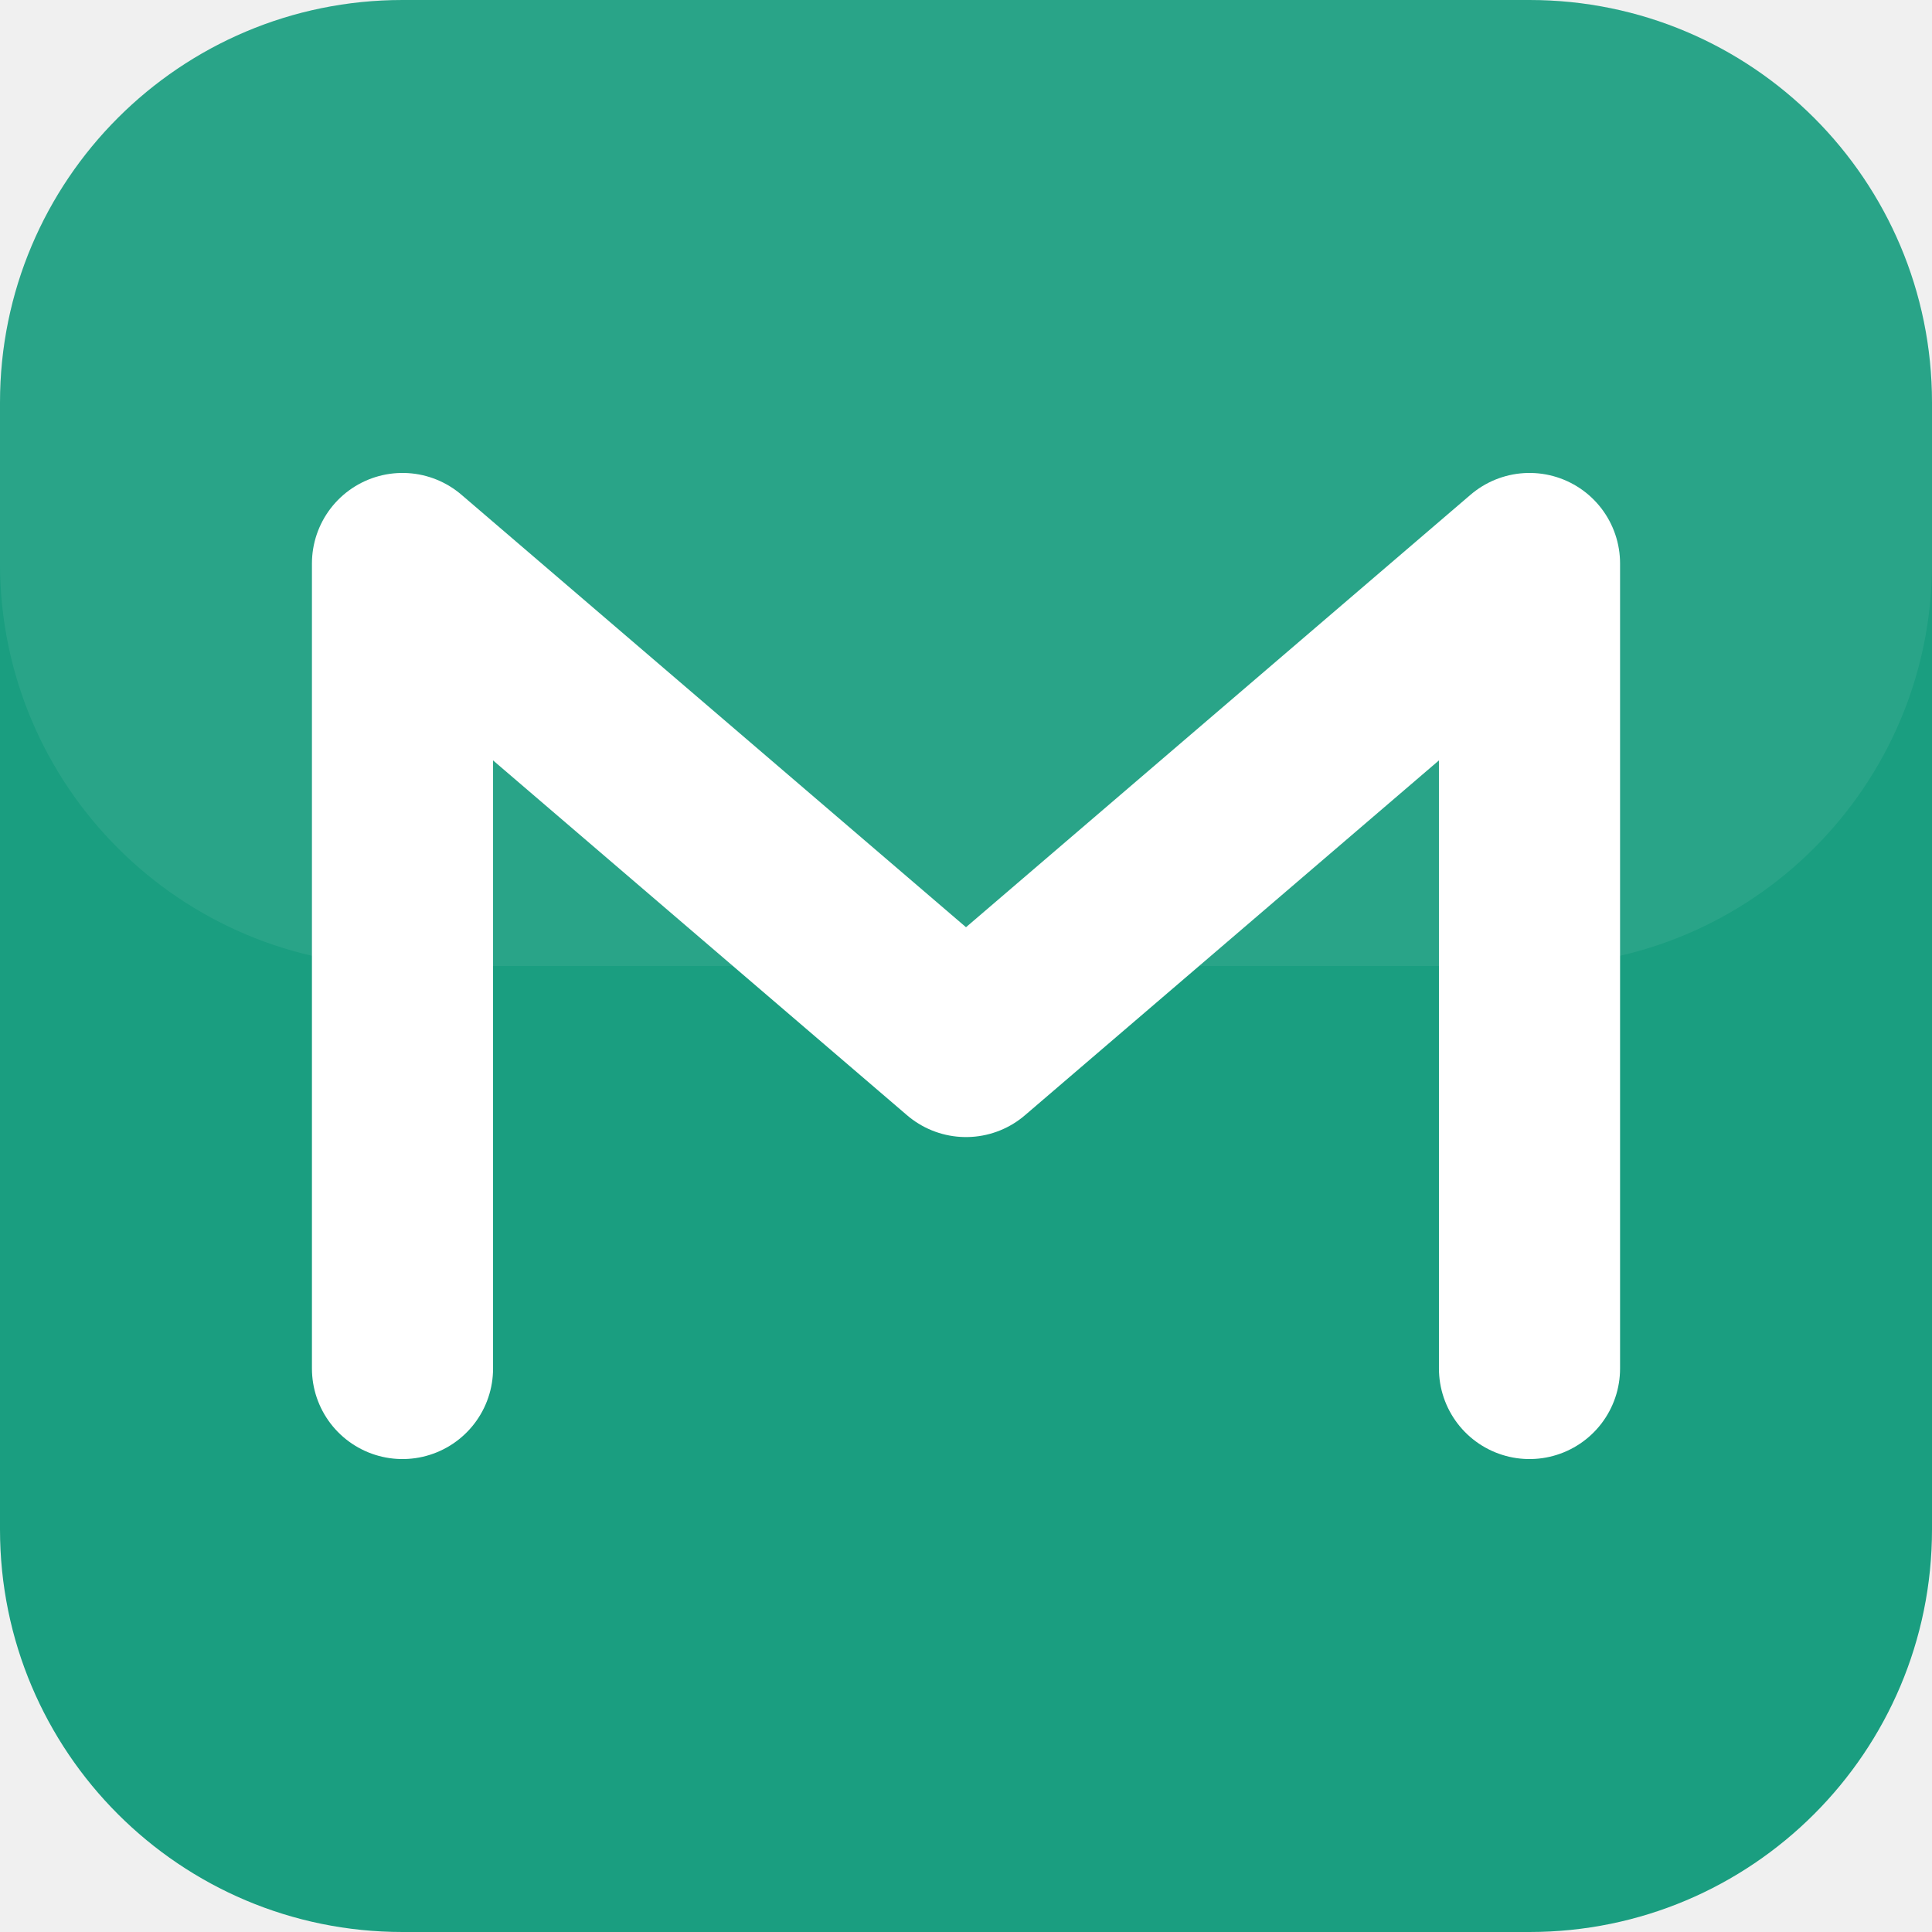
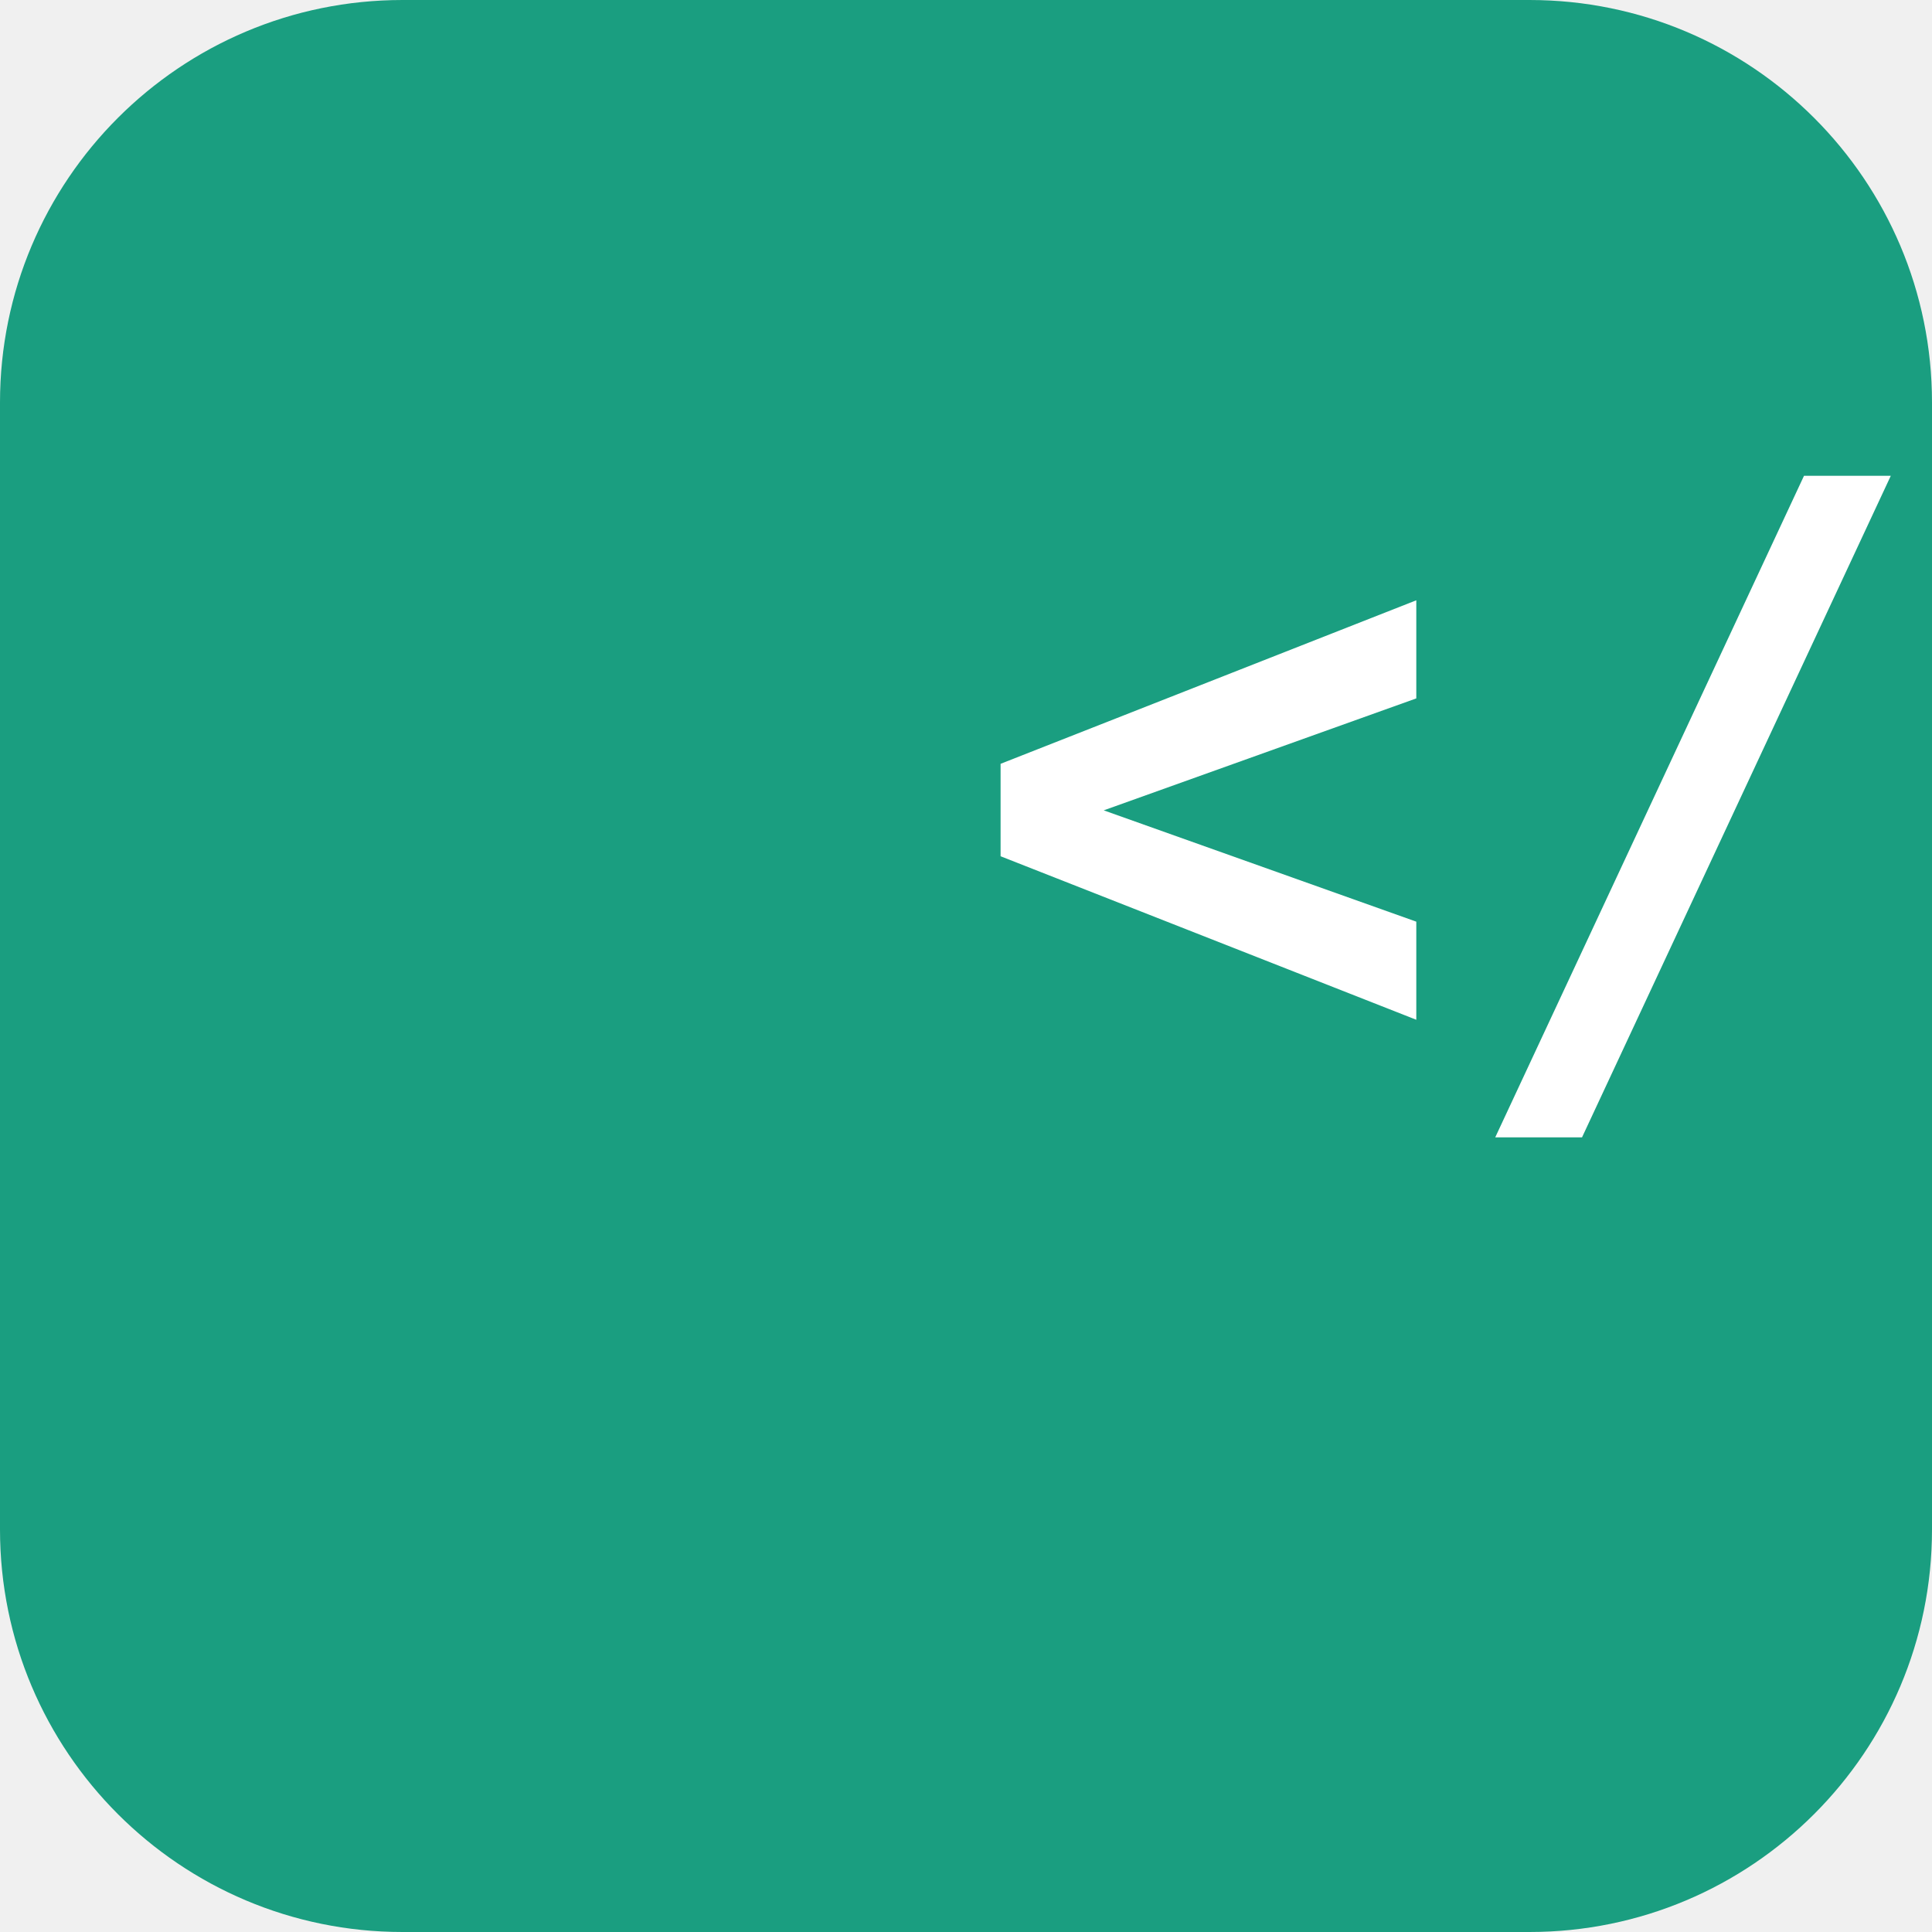
<svg xmlns="http://www.w3.org/2000/svg" viewBox="0 0 48 48" fill="none">
  <rect width="48" height="48" rx="10" fill="#1a9e80" />
-   <rect width="48" height="24" rx="10" fill="white" fill-opacity="0.07" />
-   <path d="M10 34 L10 14 L24 26 L38 14 L38 34" stroke="white" stroke-width="4.5" stroke-linecap="round" stroke-linejoin="round" fill="none" />
+   <text x="50%" y="55%" dominantBaseline="middle" textAnchor="middle" fill="white" font-size="20" font-weight="800" font-family="monospace">&lt;/&gt;</text>
</svg>
